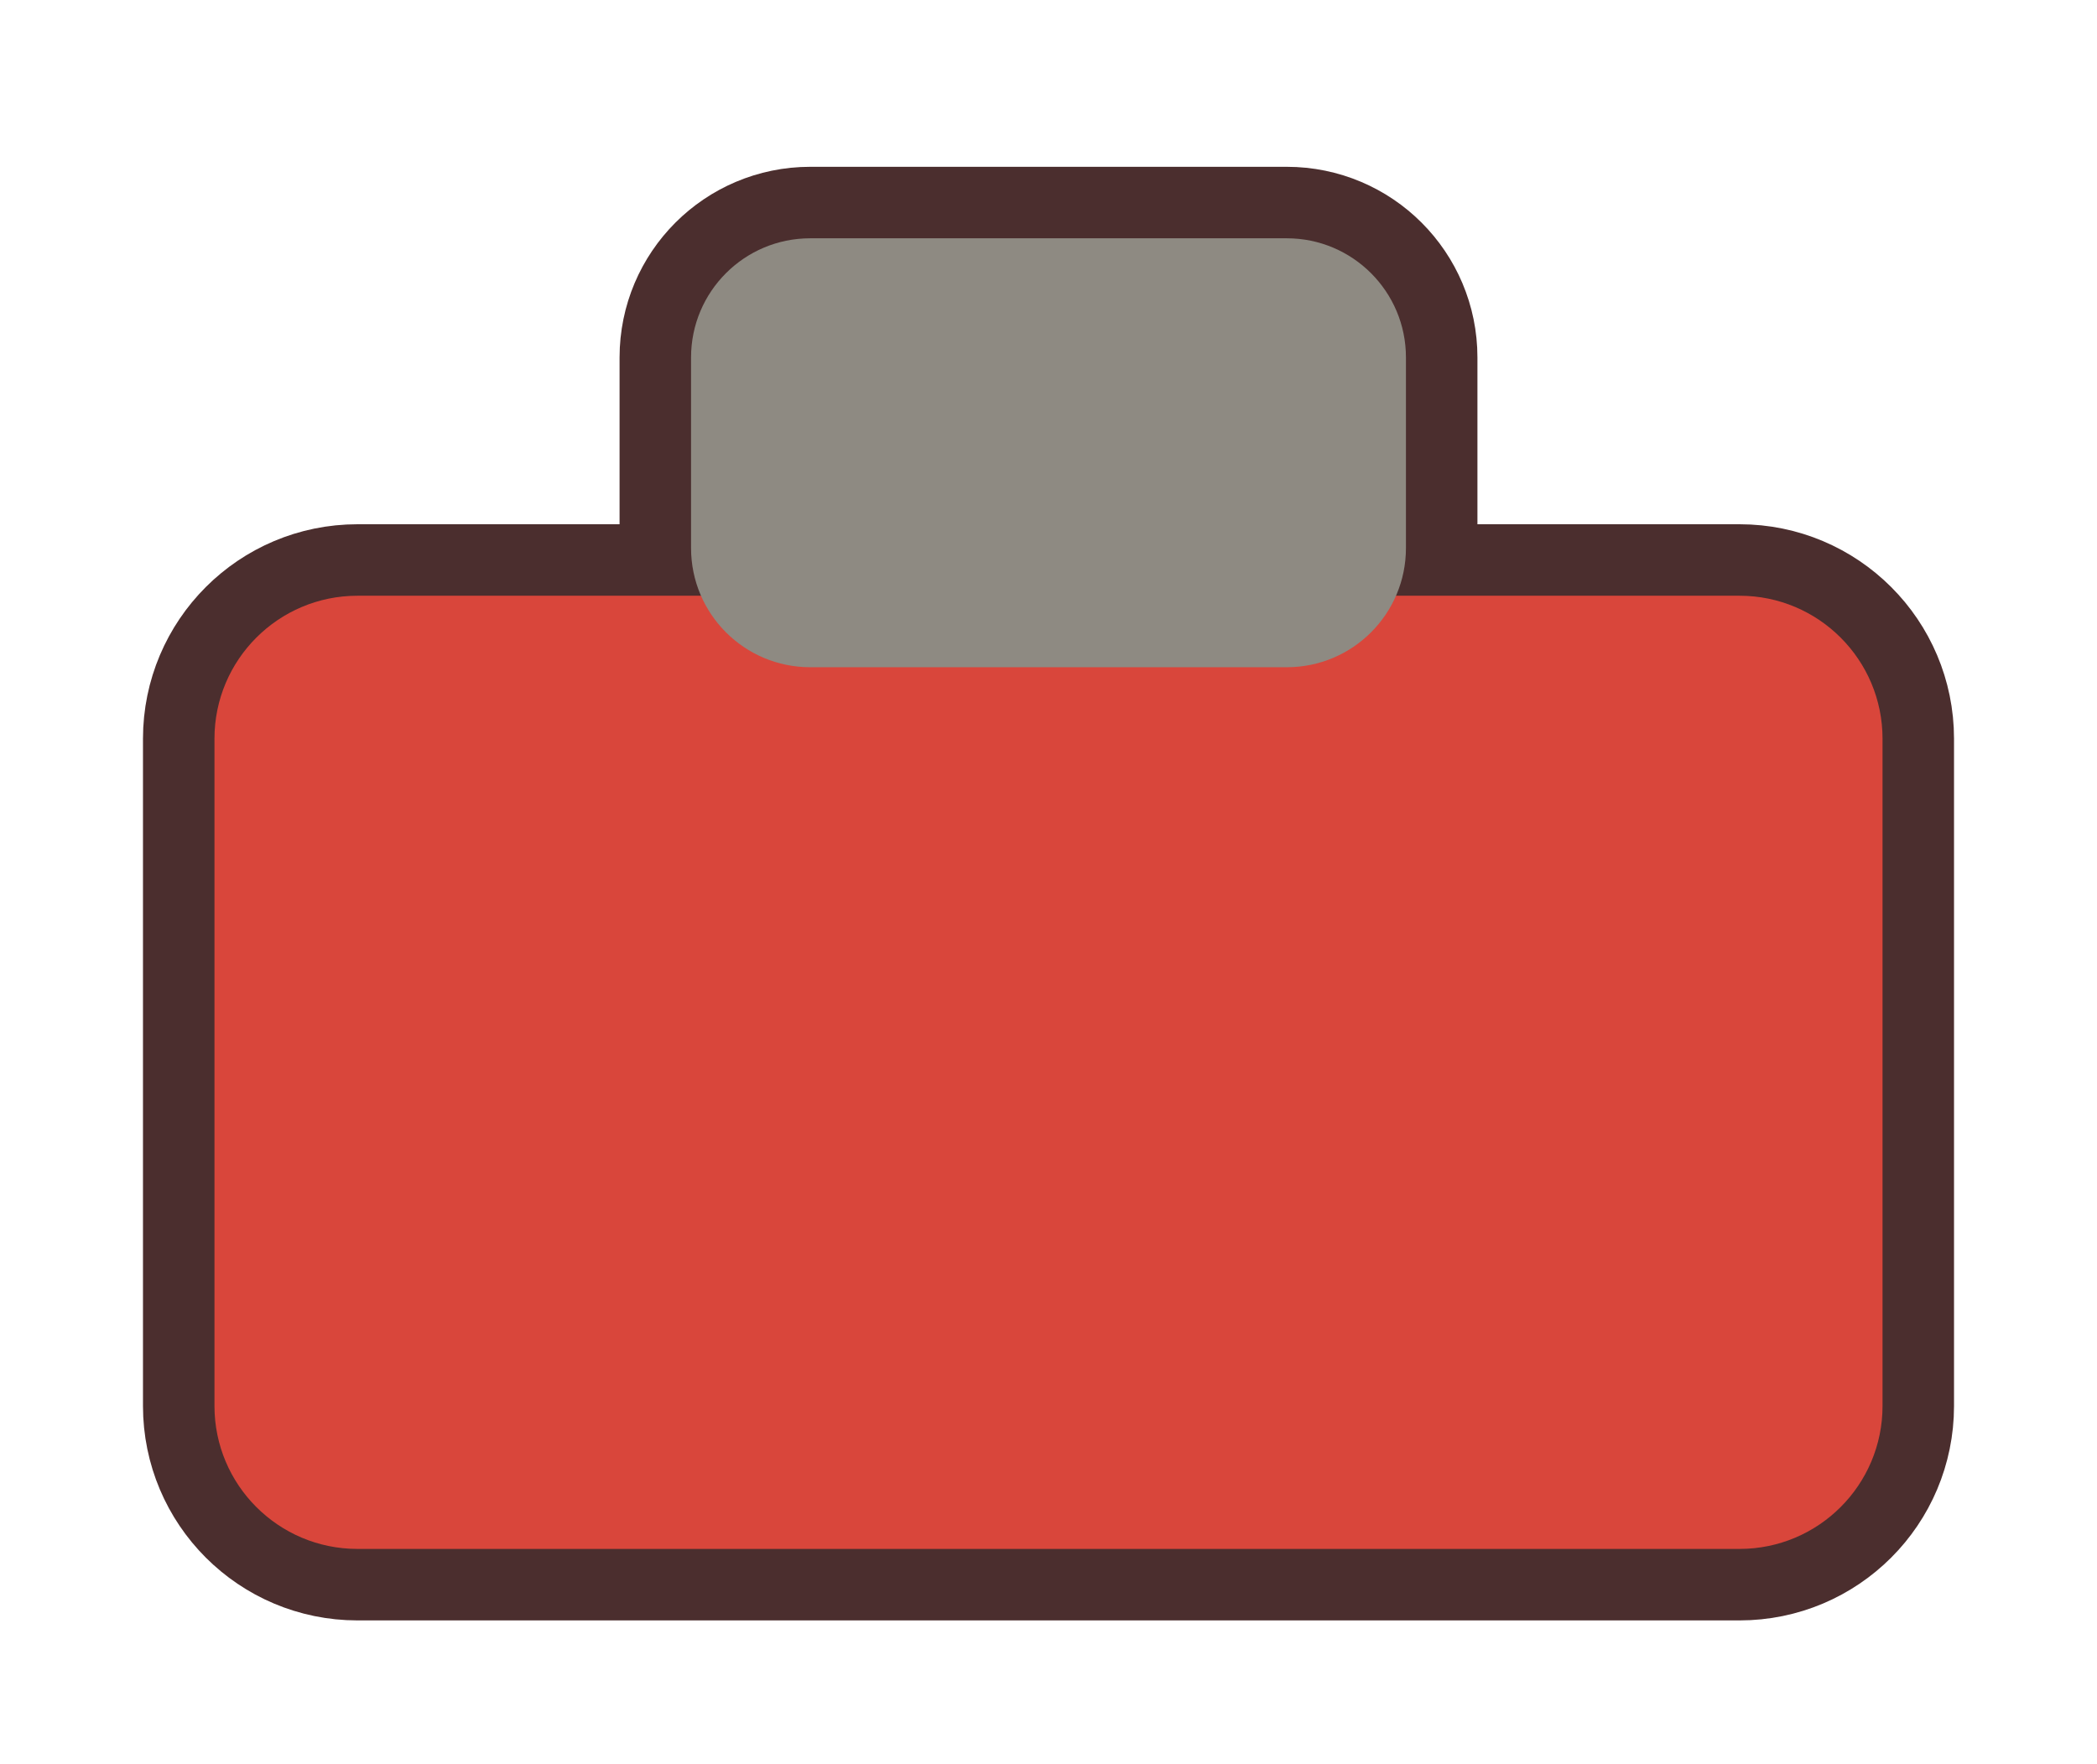
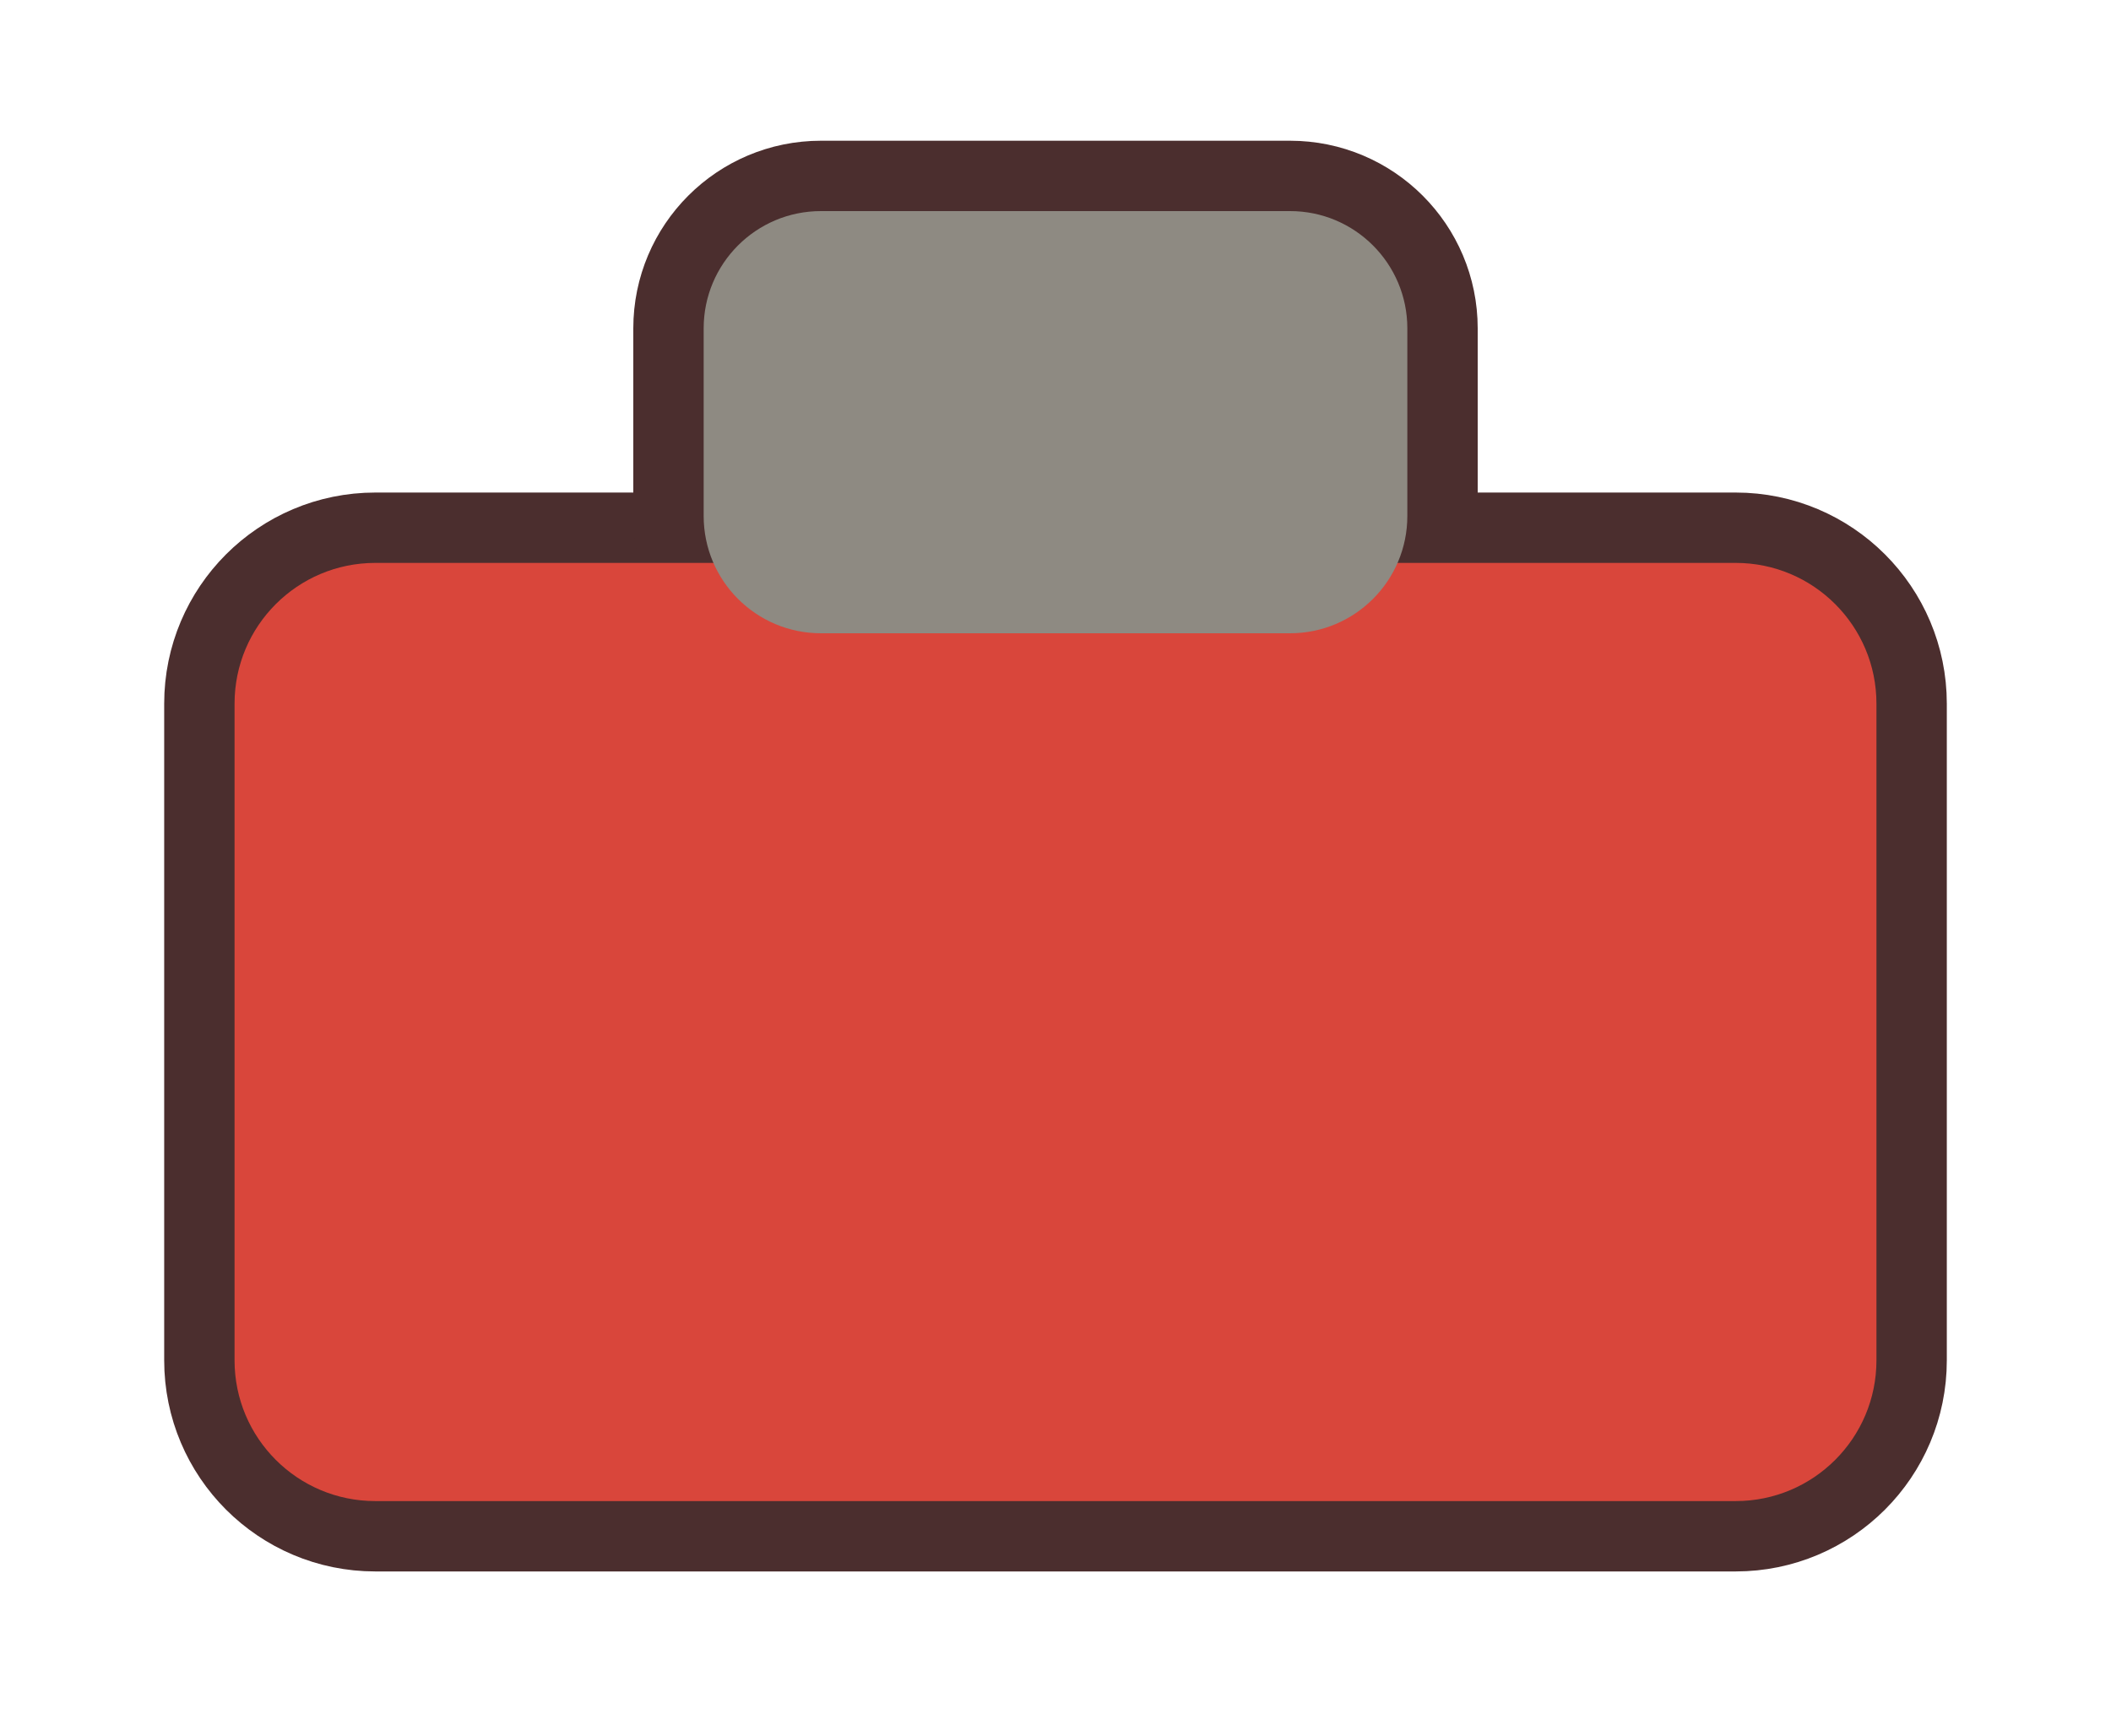
- <svg xmlns="http://www.w3.org/2000/svg" width="88" height="74" viewBox="1466 1360 88 74">
+ <svg xmlns="http://www.w3.org/2000/svg" width="90" height="74" viewBox="1302 1412 90 74">
  <g fill="#4B2E2E" stroke="#4B2E2E" stroke-width="6.0" stroke-linejoin="round" stroke-linecap="round">
-     <rect x="1475.0" y="1385.0" width="70.0" height="40.0" rx="6.0" fill="#4B2E2E" />
-     <rect x="1495.0" y="1370.0" width="30.0" height="18.0" rx="5.0" fill="#4B2E2E" />
+     <rect x="1312.0" y="1436.0" width="70.0" height="40.0" rx="6.0" fill="#4B2E2E" />
+     <rect x="1332.0" y="1421.0" width="30.0" height="18.0" rx="5.0" fill="#4B2E2E" />
  </g>
-   <rect x="1475.0" y="1385.0" width="70.0" height="40.0" rx="6.0" fill="#D9463B" />
-   <rect x="1495.0" y="1370.0" width="30.0" height="18.0" rx="5.0" fill="#8E8A82" />
+   <rect x="1312.0" y="1436.0" width="70.0" height="40.0" rx="6.0" fill="#D9463B" />
+   <rect x="1332.0" y="1421.0" width="30.0" height="18.0" rx="5.0" fill="#8E8A82" />
</svg>
